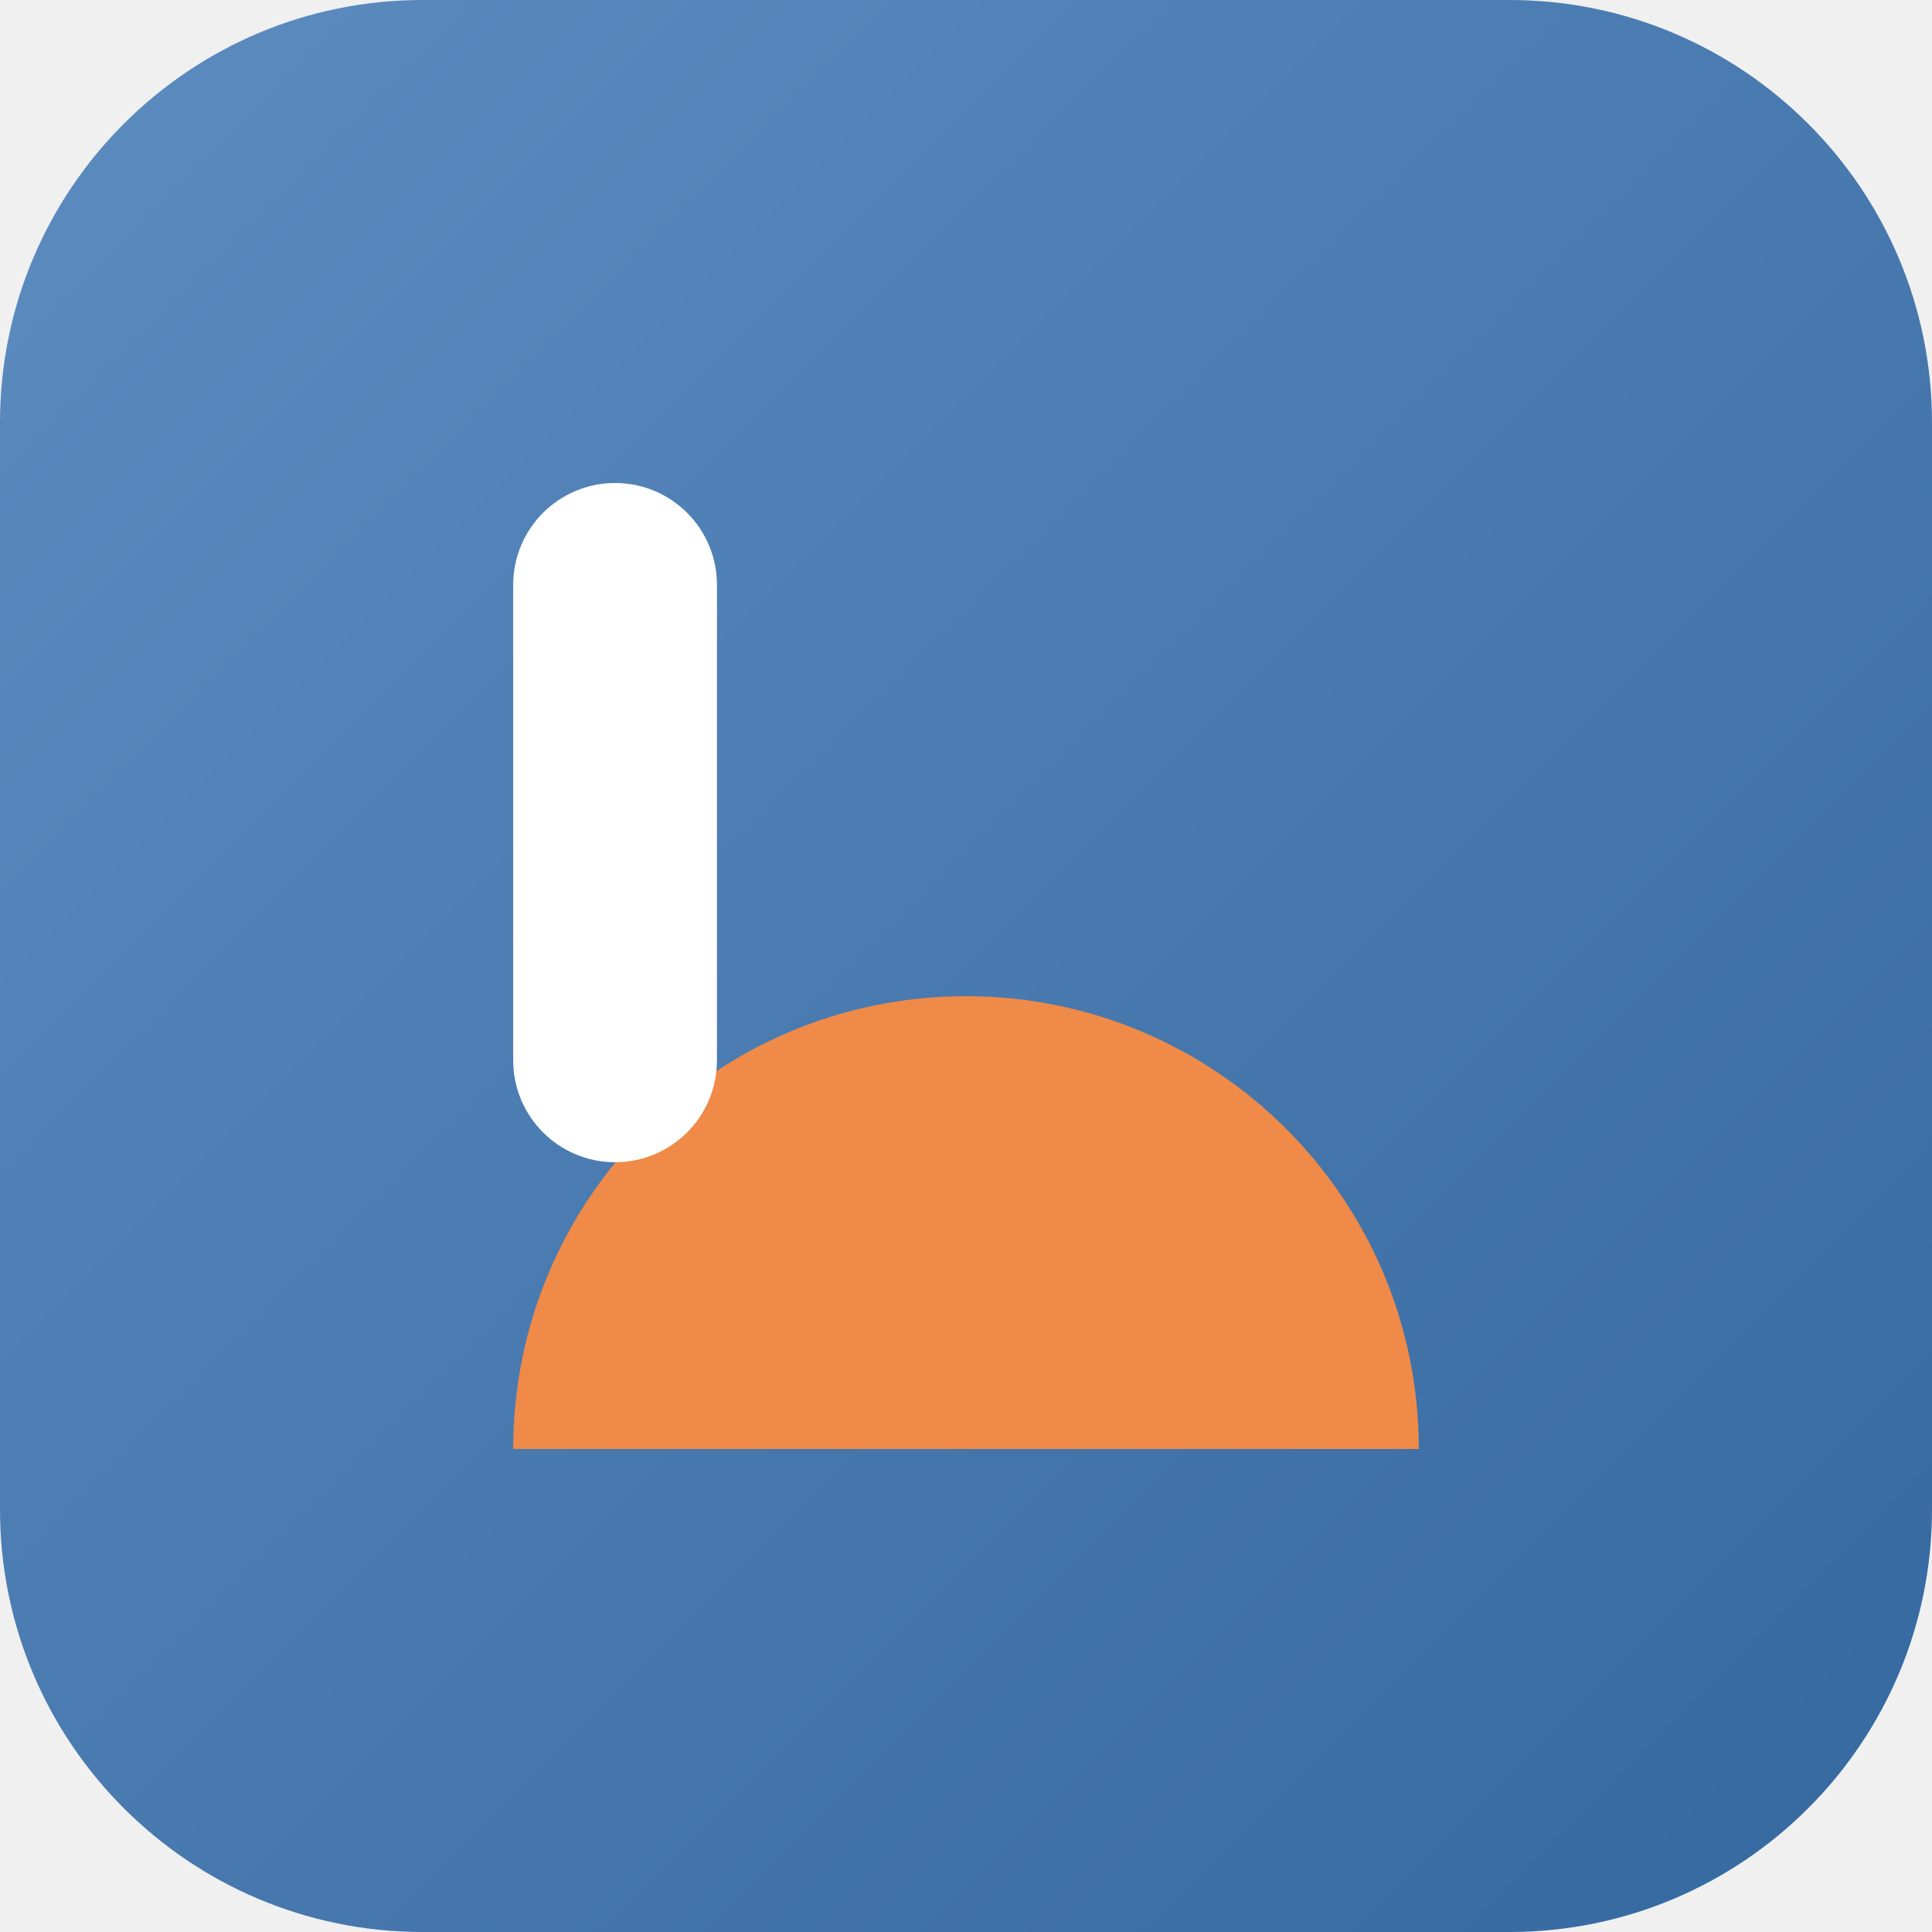
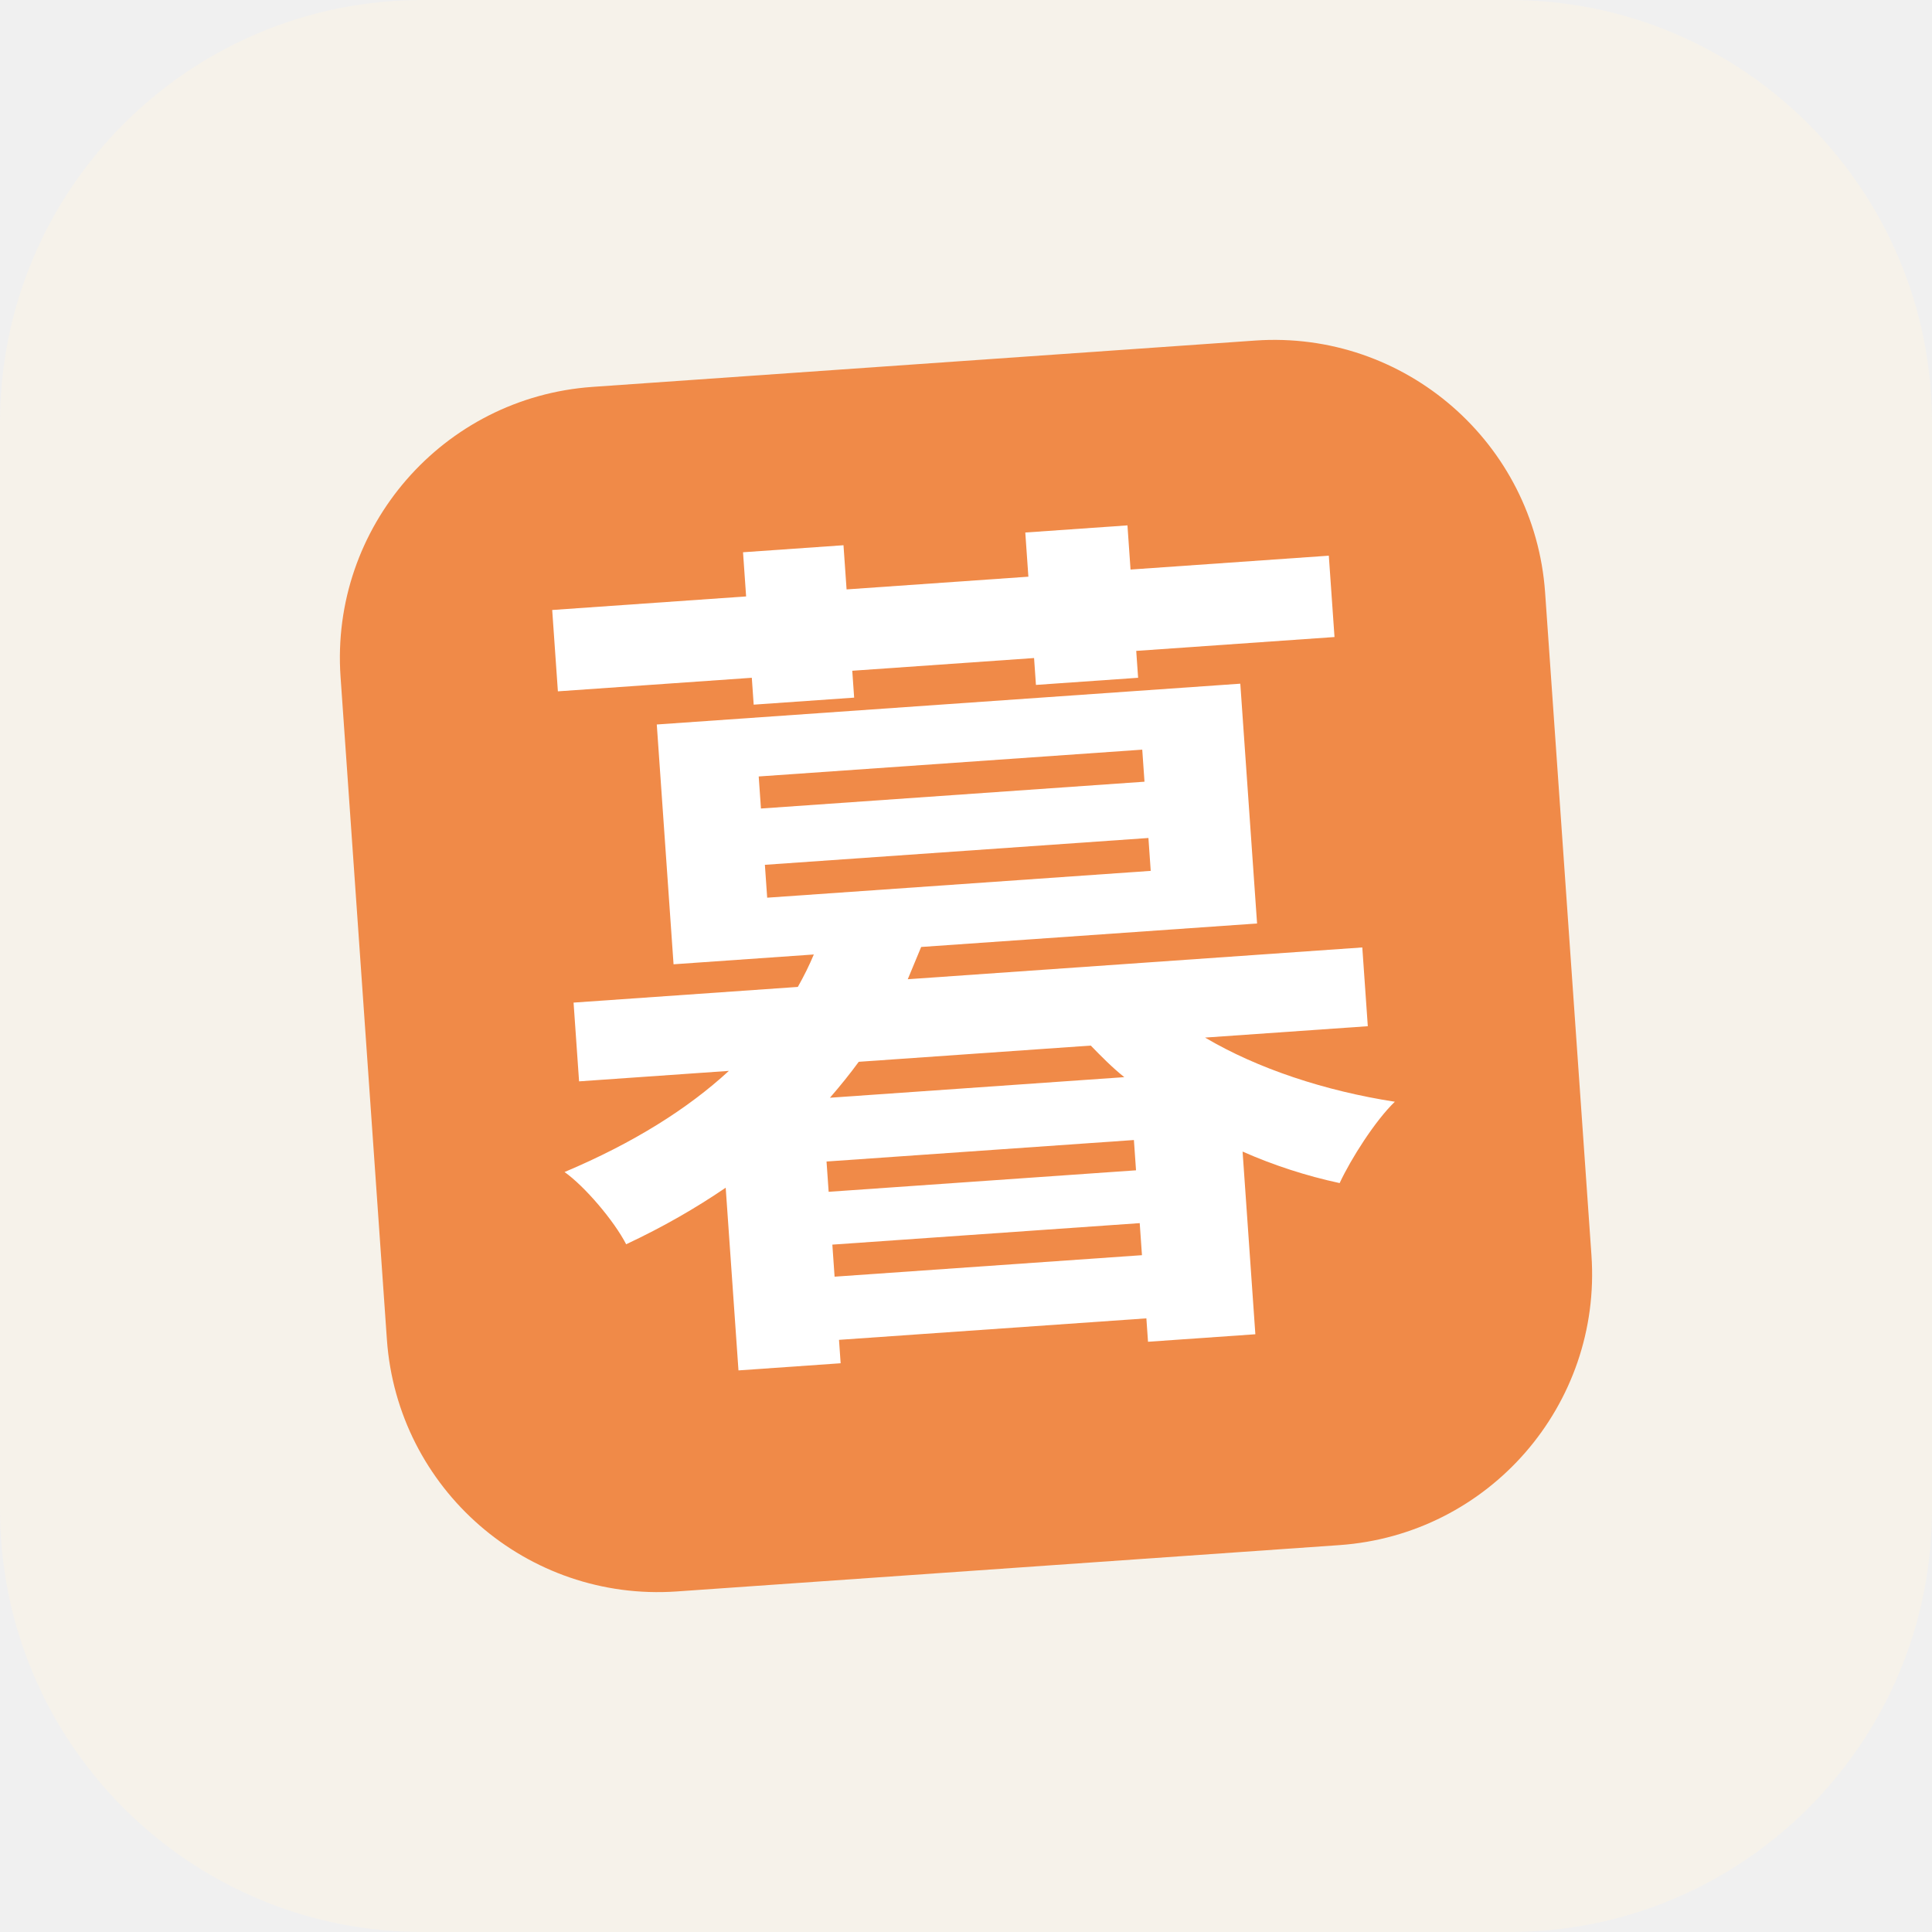
<svg xmlns="http://www.w3.org/2000/svg" viewBox="0 0 512 512">
-   <defs>
-     <linearGradient id="g" x1="0" y1="0" x2="1" y2="1">
-       <stop offset="0" stop-color="#5D8CC0" />
-       <stop offset="1" stop-color="#34689F" />
-     </linearGradient>
-   </defs>
-   <rect width="512" height="512" rx="112" fill="url(#g)" />
-   <path d="M136 384a120 120 0 0 1 240 0z" fill="#F08A48" />
-   <rect x="136" y="128" width="54" height="180" rx="27" fill="#FFFFFF" />
+   <rect width="512" height="512" rx="112" fill="#F6F2EA" />
+   <rect x="96" y="96" width="320" height="320" rx="72" fill="#F08A48" transform="rotate(-4 256 256)" />
+   <text x="256" y="338" font-family="'Hiragino Mincho ProN','Yu Mincho',serif" font-size="230" font-weight="700" fill="#fff" text-anchor="middle" transform="rotate(-4 256 256)">暮</text>
</svg>
